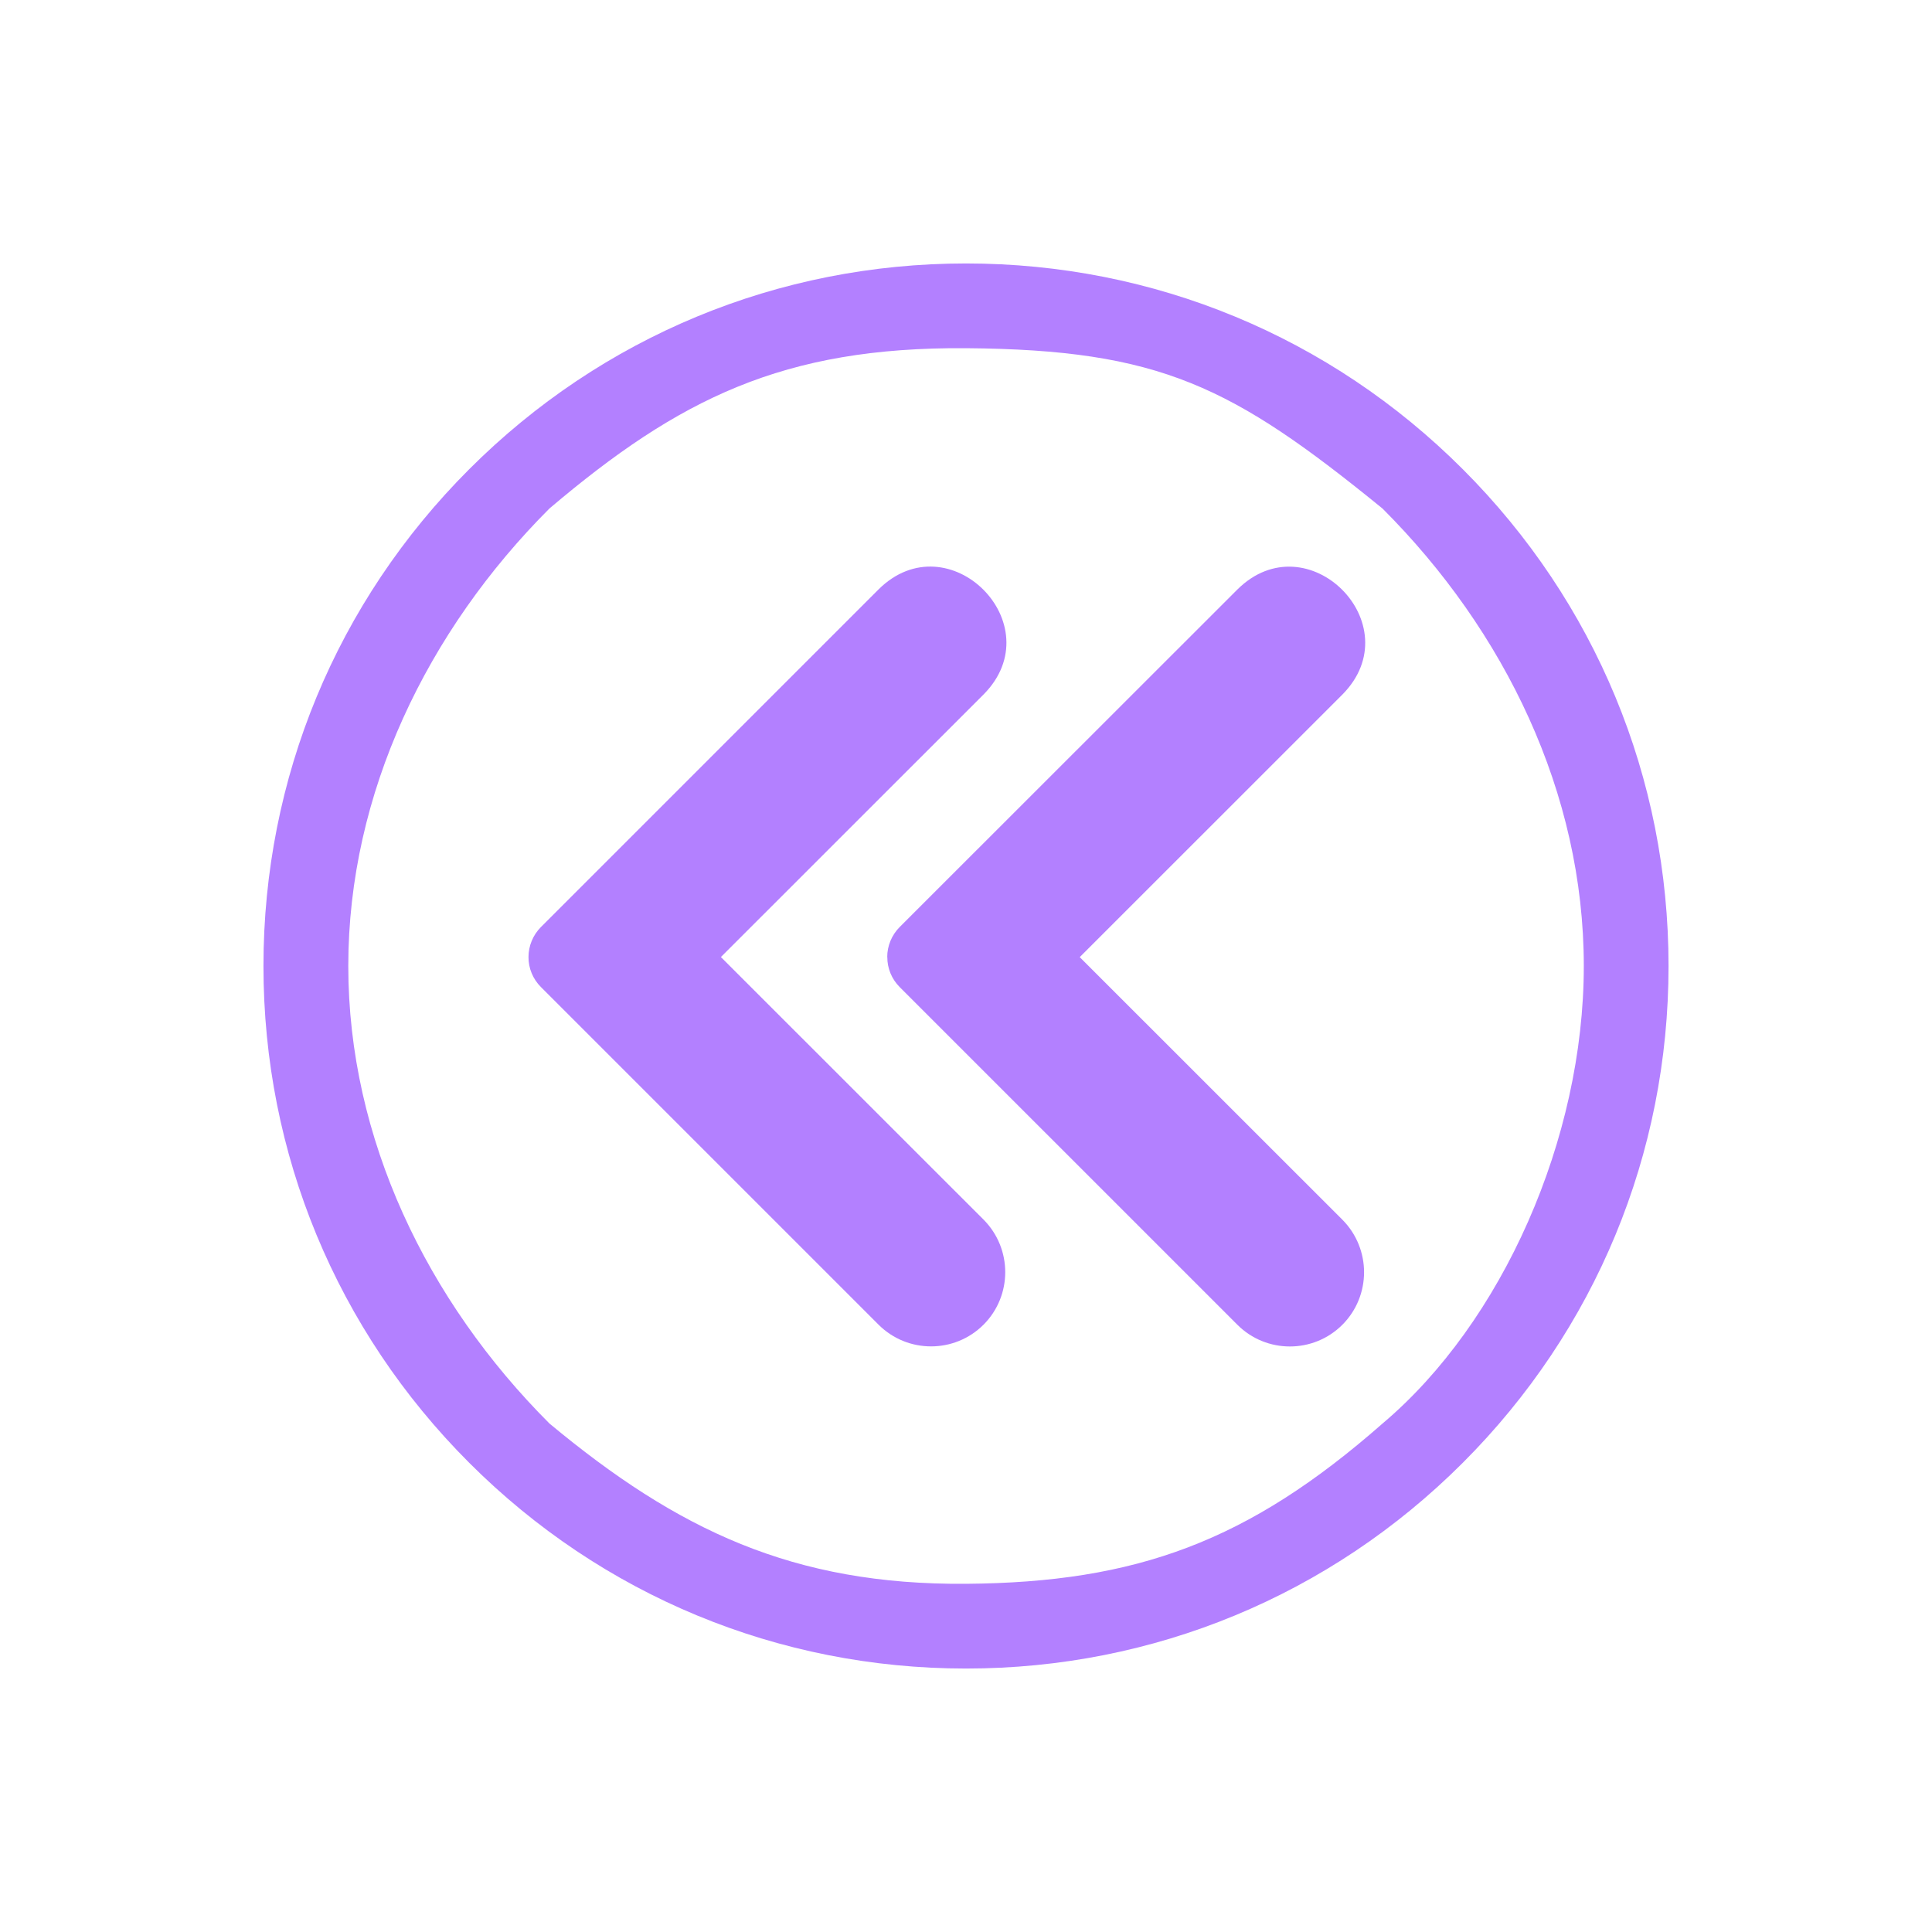
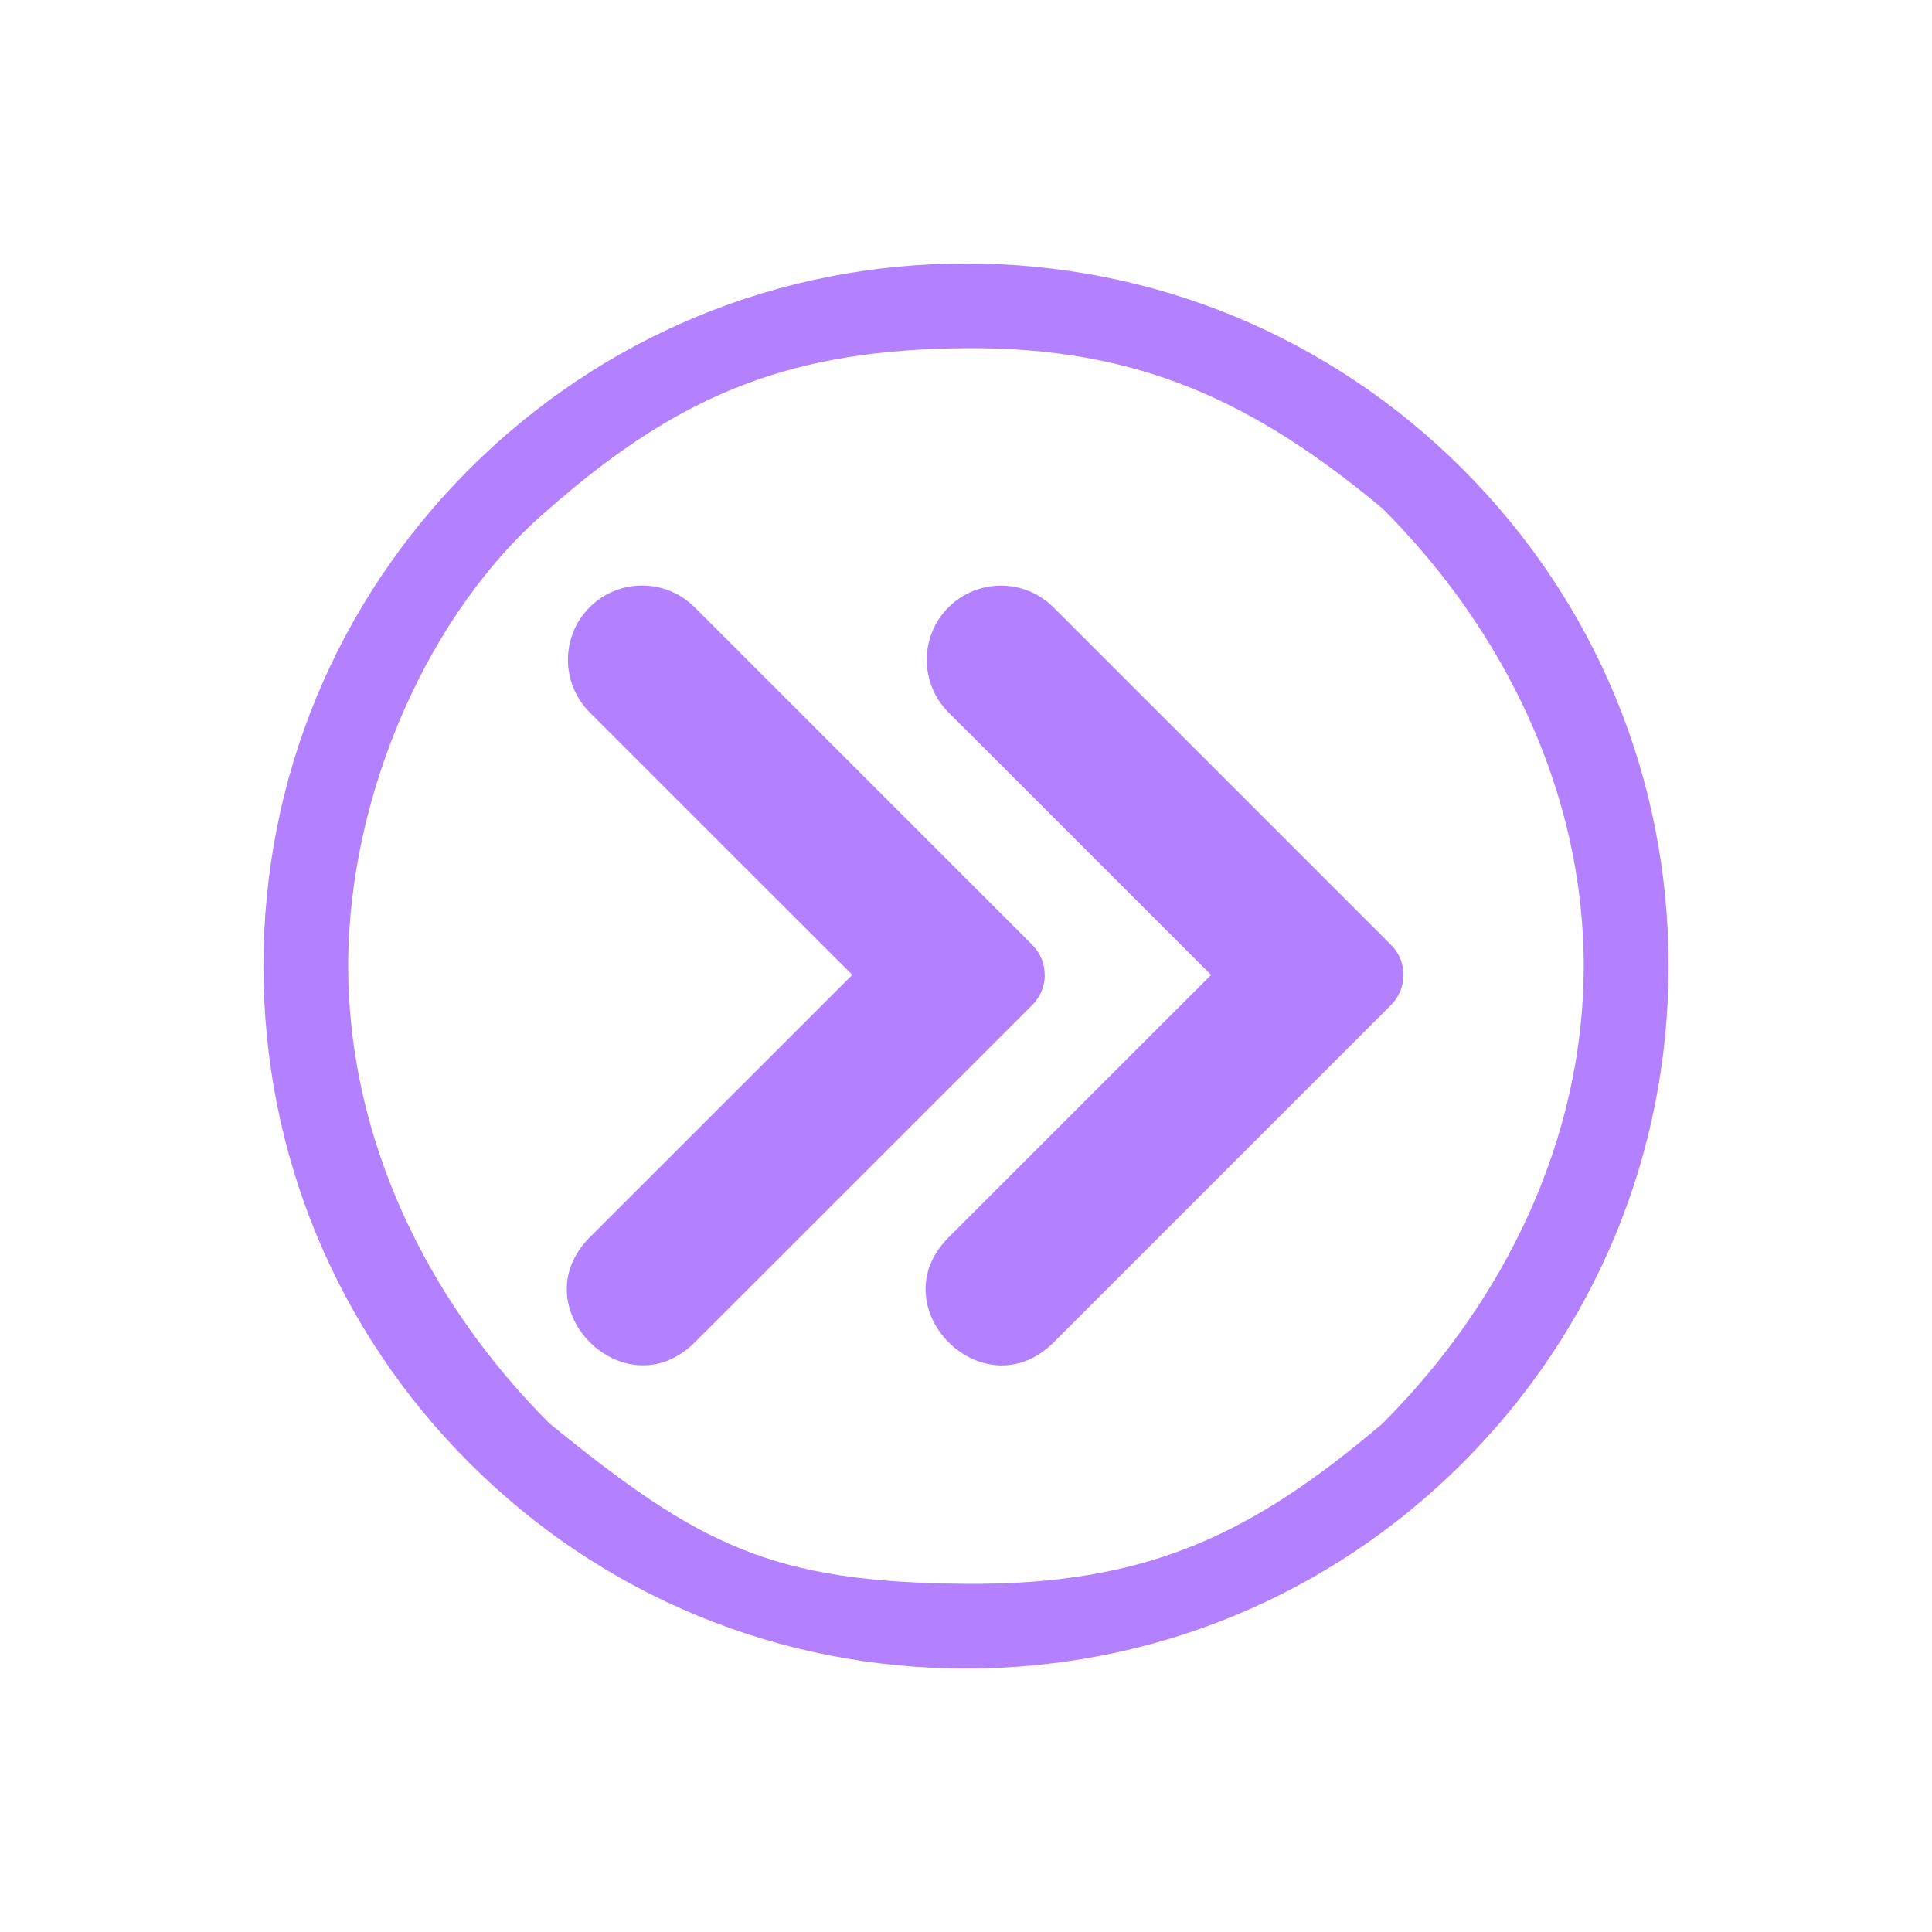
<svg xmlns="http://www.w3.org/2000/svg" viewBox="0 0 22 22" id="svg6" version="1.1" width="22" height="22">
  <defs id="defs1" />
  <style type="text/css" id="current-color-scheme">.ColorScheme-Text { color: #fcfcfc; }
</style>
-   <g id="22-22-media-seek-forward" style="fill:#b380ff;fill-opacity:1" transform="rotate(180,11,11)">
+   <g id="22-22-media-seek-forward-2" style="fill:#b380ff;fill-opacity:1">
    <path d="M 16.657,5.343 C 15.146,3.832 13.137,3 11,3 8.863,3 6.854,3.832 5.343,5.343 3.832,6.854 3,8.863 3,11 3,13.137 3.832,15.146 5.343,16.657 6.854,18.168 8.863,19 11,19 c 2.137,0 4.146,-0.832 5.657,-2.343 1.511,-1.511 2.343,-3.52 2.343,-5.657 0,-2.137 -0.832,-4.146 -2.343,-5.657 z m -0.914,10.867 c -1.473,1.249 -2.661,1.84 -4.743,1.825 C 8.789,18.018 7.969,17.603 6.257,16.209 4.865,14.818 3.965,12.968 3.965,11 3.965,9.032 4.894,6.94 6.257,5.79 7.786,4.446 9.06,3.98 11,3.965 c 1.968,-0.015 3.285,0.613 4.743,1.825 1.392,1.392 2.291,3.242 2.291,5.21 0,1.968 -0.9,3.818 -2.291,5.21 z" id="path2-36-912-3-7-0" style="stroke-width:0.025;fill-opacity:1;fill:#b380ff" class="ColorScheme-Text " />
    <path d="m 11.897,11.101 c 2.19e-4,0.128 -0.051,0.251 -0.141,0.342 L 7.91,15.287 C 7.113,16.078 5.924,14.889 6.714,14.091 L 9.705,11.101 6.714,8.111 c -0.329,-0.331 -0.329,-0.866 0,-1.196 v 0 c 0.33,-0.33 0.866,-0.33 1.196,0 l 3.845,3.845 c 0.091,0.091 0.142,0.214 0.141,0.342 z m -0.483,0 z" id="path4-3-9-2" style="stroke-width:0.242;fill-opacity:1;fill:#b380ff" class="ColorScheme-Text " />
    <path d="m 15.982,11.101 c 2.26e-4,0.128 -0.051,0.251 -0.141,0.342 l -3.845,3.845 c -0.797,0.791 -1.987,-0.399 -1.196,-1.196 l 2.991,-2.99 -2.991,-2.99 c -0.329,-0.331 -0.329,-0.866 0,-1.196 v 0 c 0.33,-0.33 0.866,-0.33 1.196,0 l 3.845,3.845 c 0.091,0.091 0.142,0.214 0.141,0.342 z m -0.483,0 z" id="path4-3-2-3" style="stroke-width:0.242;fill-opacity:1;fill:#b380ff" class="ColorScheme-Text " />
  </g>
</svg>
